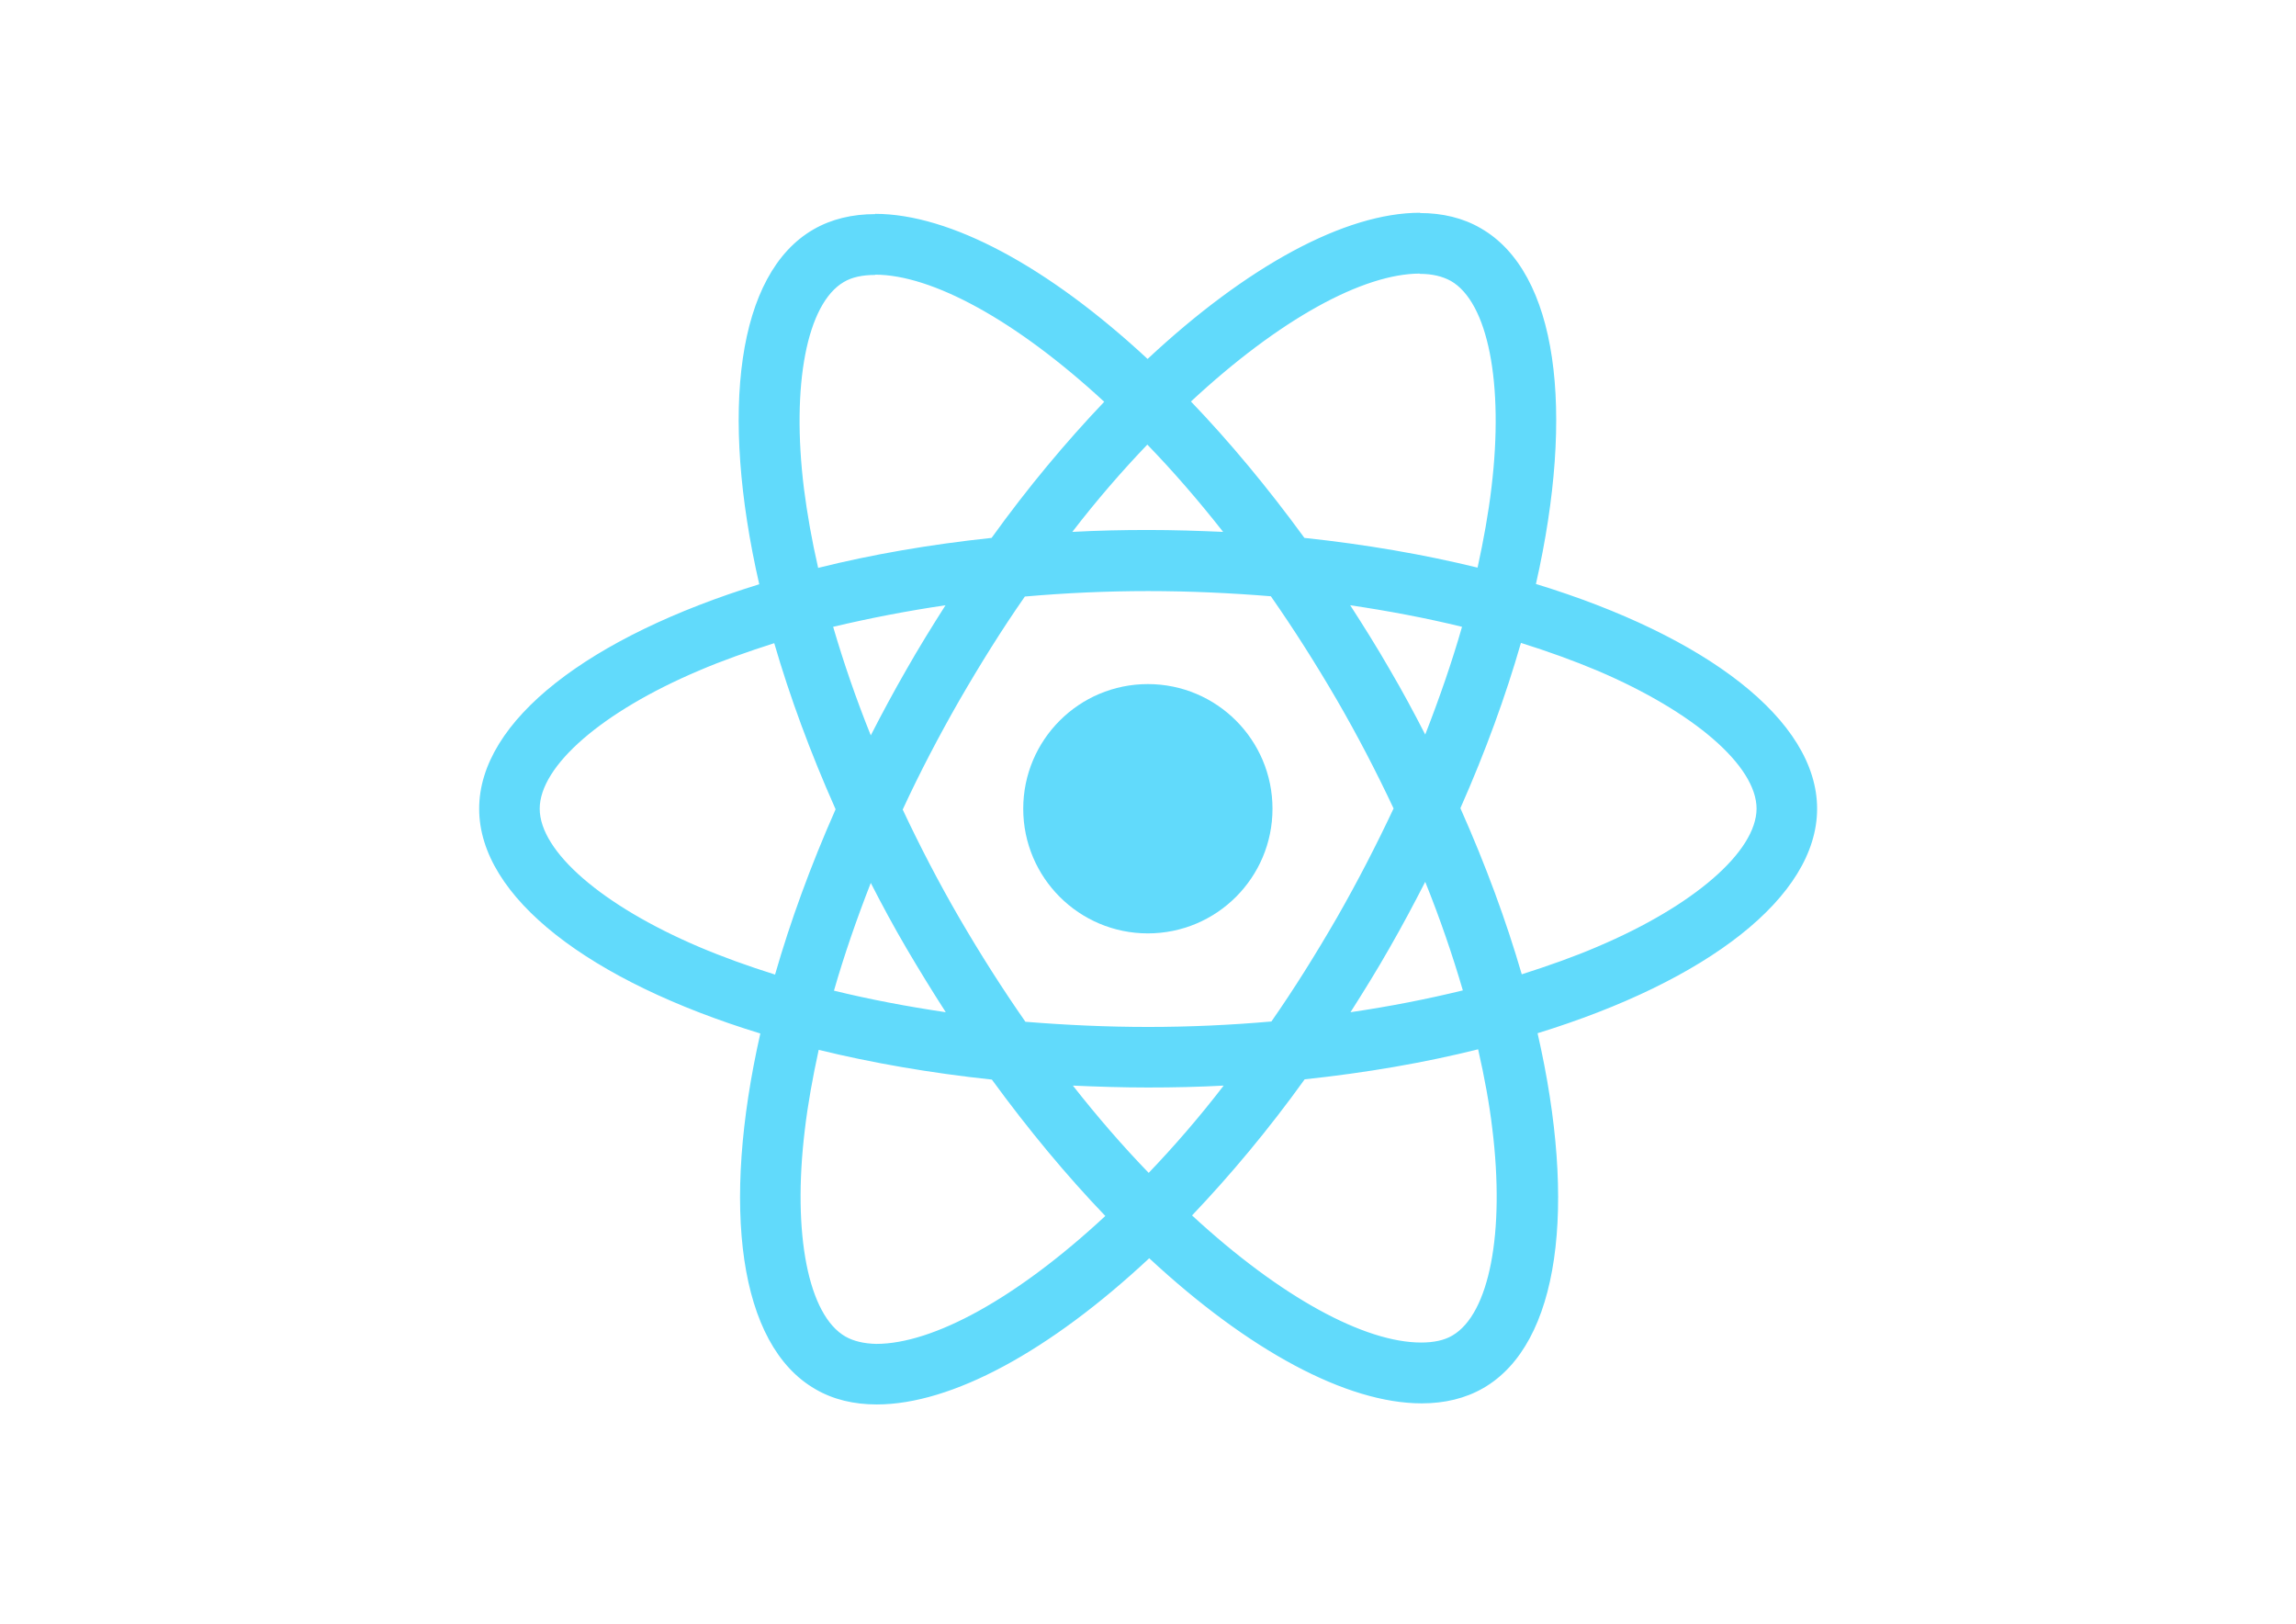
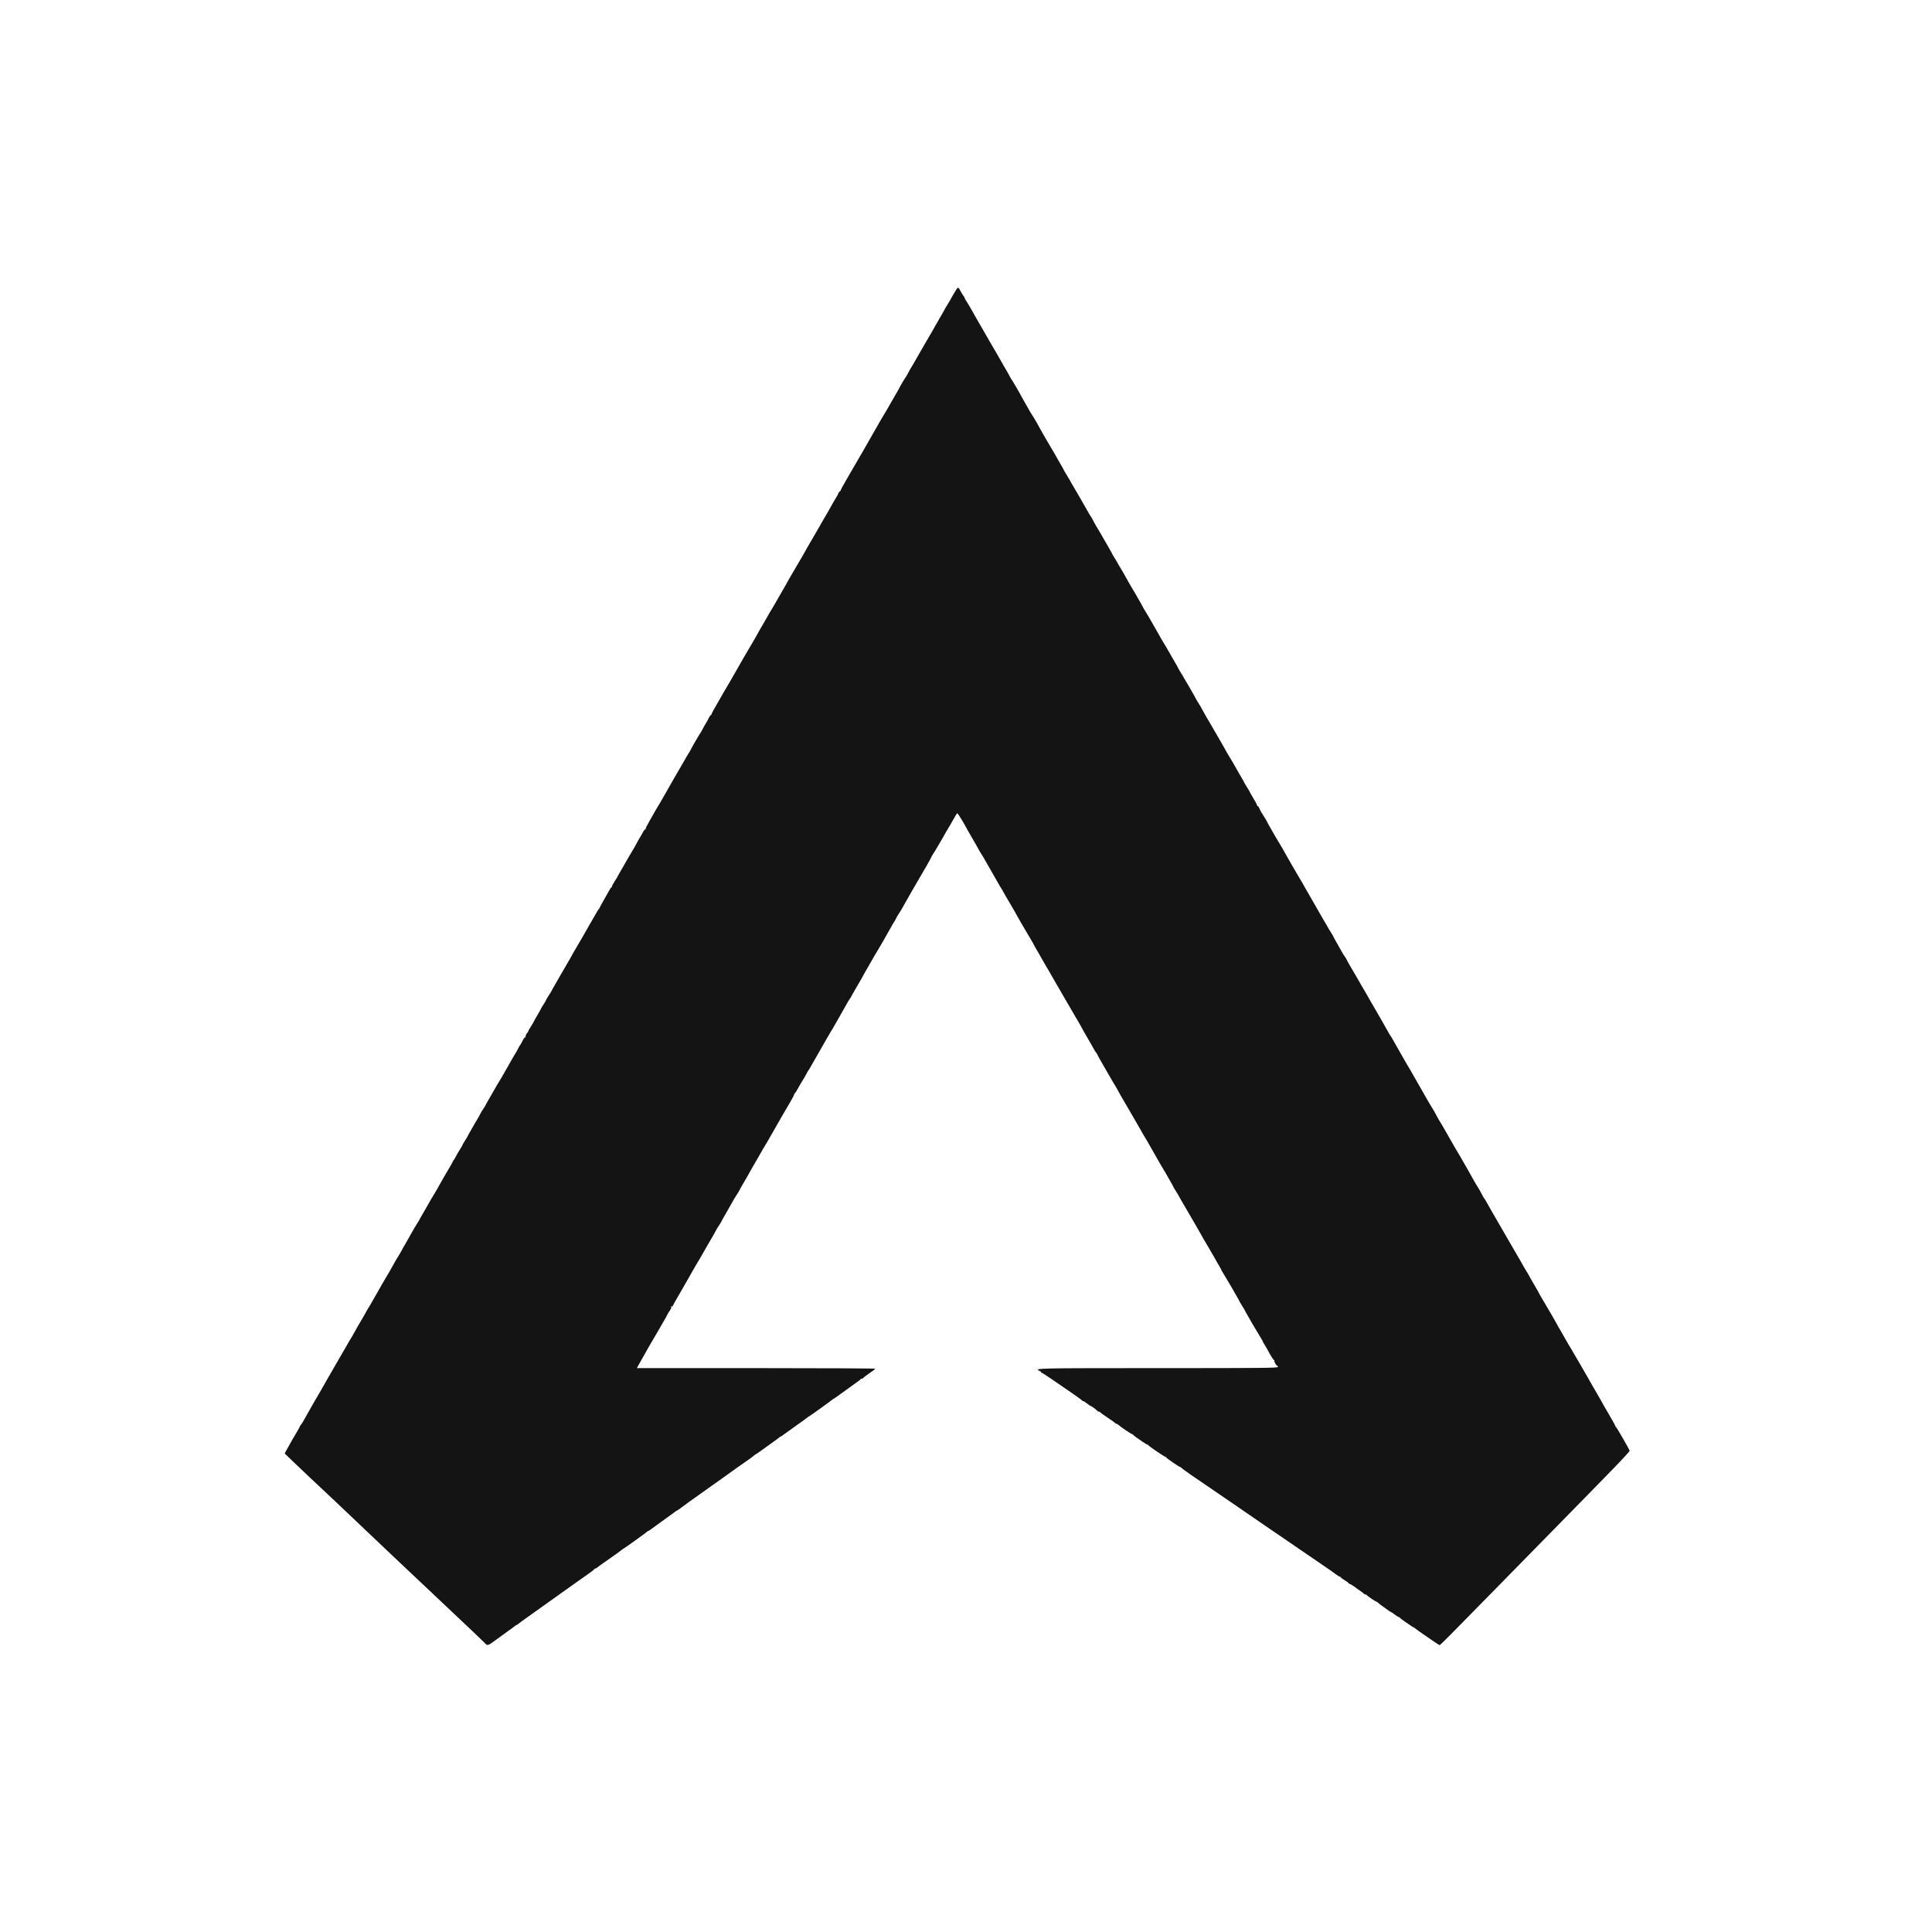
- <svg xmlns="http://www.w3.org/2000/svg" viewBox="0 0 841.9 595.3">
-   <g fill="#61DAFB">
-     <path d="M666.3 296.5c0-32.5-40.7-63.3-103.1-82.4 14.4-63.6 8-114.2-20.2-130.4-6.5-3.8-14.1-5.6-22.4-5.6v22.3c4.6 0 8.3.9 11.4 2.6 13.6 7.8 19.5 37.5 14.9 75.7-1.1 9.4-2.9 19.3-5.1 29.4-19.6-4.8-41-8.5-63.5-10.9-13.5-18.5-27.5-35.3-41.6-50 32.6-30.3 63.2-46.9 84-46.9V78c-27.5 0-63.5 19.6-99.9 53.6-36.4-33.8-72.4-53.2-99.9-53.2v22.3c20.7 0 51.4 16.5 84 46.6-14 14.7-28 31.4-41.3 49.9-22.6 2.4-44 6.1-63.6 11-2.3-10-4-19.7-5.2-29-4.7-38.2 1.1-67.9 14.6-75.8 3-1.8 6.9-2.6 11.5-2.6V78.5c-8.4 0-16 1.8-22.6 5.6-28.1 16.2-34.4 66.7-19.9 130.1-62.2 19.2-102.7 49.9-102.7 82.3 0 32.5 40.7 63.3 103.1 82.4-14.4 63.6-8 114.2 20.2 130.4 6.5 3.8 14.1 5.6 22.5 5.6 27.5 0 63.5-19.6 99.9-53.6 36.4 33.8 72.4 53.2 99.9 53.2 8.4 0 16-1.8 22.6-5.6 28.1-16.2 34.4-66.7 19.9-130.1 62-19.1 102.5-49.9 102.5-82.3zm-130.2-66.7c-3.7 12.9-8.3 26.2-13.5 39.5-4.1-8-8.4-16-13.1-24-4.6-8-9.5-15.8-14.4-23.4 14.2 2.1 27.9 4.7 41 7.9zm-45.8 106.5c-7.8 13.5-15.8 26.3-24.1 38.2-14.9 1.3-30 2-45.2 2-15.1 0-30.2-.7-45-1.9-8.3-11.9-16.4-24.6-24.2-38-7.6-13.1-14.5-26.4-20.8-39.8 6.2-13.4 13.2-26.8 20.7-39.9 7.8-13.5 15.8-26.3 24.1-38.2 14.9-1.3 30-2 45.2-2 15.1 0 30.2.7 45 1.9 8.3 11.9 16.4 24.6 24.2 38 7.6 13.1 14.5 26.4 20.8 39.8-6.3 13.4-13.2 26.8-20.7 39.9zm32.3-13c5.4 13.4 10 26.8 13.8 39.8-13.1 3.2-26.9 5.9-41.2 8 4.9-7.7 9.8-15.6 14.4-23.7 4.6-8 8.9-16.1 13-24.1zM421.2 430c-9.3-9.6-18.6-20.3-27.8-32 9 .4 18.2.7 27.5.7 9.4 0 18.7-.2 27.8-.7-9 11.7-18.3 22.4-27.5 32zm-74.4-58.9c-14.2-2.1-27.9-4.7-41-7.9 3.7-12.9 8.3-26.2 13.5-39.5 4.1 8 8.4 16 13.1 24 4.7 8 9.5 15.8 14.4 23.4zM420.7 163c9.3 9.6 18.6 20.3 27.8 32-9-.4-18.2-.7-27.5-.7-9.4 0-18.7.2-27.8.7 9-11.7 18.3-22.4 27.5-32zm-74 58.9c-4.9 7.7-9.8 15.6-14.4 23.7-4.6 8-8.9 16-13 24-5.4-13.4-10-26.8-13.8-39.8 13.1-3.1 26.9-5.8 41.2-7.9zm-90.5 125.2c-35.4-15.1-58.3-34.9-58.3-50.6 0-15.7 22.9-35.6 58.3-50.6 8.6-3.7 18-7 27.7-10.1 5.7 19.6 13.2 40 22.5 60.9-9.2 20.8-16.6 41.1-22.2 60.6-9.9-3.1-19.3-6.5-28-10.2zM310 490c-13.6-7.8-19.5-37.5-14.9-75.7 1.1-9.4 2.9-19.3 5.1-29.4 19.6 4.8 41 8.5 63.5 10.9 13.5 18.5 27.5 35.3 41.6 50-32.6 30.3-63.2 46.9-84 46.9-4.5-.1-8.3-1-11.3-2.7zm237.2-76.2c4.7 38.2-1.1 67.9-14.6 75.8-3 1.8-6.9 2.6-11.5 2.6-20.7 0-51.4-16.5-84-46.6 14-14.7 28-31.4 41.3-49.9 22.6-2.4 44-6.1 63.6-11 2.3 10.1 4.1 19.8 5.2 29.1zm38.5-66.7c-8.6 3.7-18 7-27.7 10.1-5.7-19.6-13.2-40-22.5-60.9 9.2-20.8 16.6-41.1 22.2-60.6 9.9 3.1 19.3 6.5 28.1 10.2 35.4 15.1 58.3 34.9 58.3 50.6-.1 15.7-23 35.6-58.4 50.6zM320.8 78.4z" />
-     <circle cx="420.9" cy="296.5" r="45.7" />
-     <path d="M520.5 78.1z" />
+ <svg xmlns="http://www.w3.org/2000/svg" id="svg" version="1.1" width="400" height="403.576" viewBox="0, 0, 400,403.576">
+   <g id="svgg">
+     <path id="path0" d="M199.545 60.846 C 199.286 61.284,198.983 61.795,198.871 61.981 C 198.759 62.168,198.614 62.435,198.548 62.574 C 198.483 62.712,198.177 63.225,197.869 63.712 C 197.561 64.200,197.309 64.629,197.309 64.666 C 197.309 64.703,196.870 65.477,196.333 66.387 C 195.796 67.296,195.303 68.154,195.237 68.293 C 195.096 68.589,194.736 69.213,193.196 71.825 C 192.568 72.889,191.786 74.251,191.457 74.853 C 191.129 75.454,190.667 76.249,190.432 76.619 C 190.197 76.989,189.854 77.595,189.671 77.965 C 189.488 78.335,189.293 78.675,189.239 78.722 C 189.124 78.819,187.889 80.901,187.889 80.996 C 187.889 81.032,187.298 82.070,186.575 83.304 C 185.852 84.538,185.208 85.658,185.143 85.793 C 185.079 85.928,184.879 86.266,184.701 86.543 C 184.522 86.821,184.270 87.237,184.141 87.468 C 183.514 88.592,182.892 89.677,182.259 90.749 C 181.877 91.396,181.511 92.040,181.445 92.178 C 181.380 92.317,181.168 92.696,180.976 93.019 C 180.783 93.343,180.014 94.668,179.266 95.963 C 178.519 97.258,177.390 99.203,176.758 100.286 C 176.127 101.368,175.610 102.333,175.610 102.430 C 175.610 102.528,175.541 102.607,175.458 102.607 C 175.375 102.607,175.223 102.815,175.121 103.070 C 175.019 103.324,174.786 103.759,174.602 104.037 C 174.418 104.315,174.215 104.655,174.149 104.794 C 174.008 105.096,171.976 108.638,171.737 108.999 C 171.646 109.138,171.519 109.365,171.457 109.504 C 171.394 109.643,170.637 110.950,169.776 112.410 C 168.914 113.869,168.209 115.093,168.209 115.130 C 168.209 115.167,167.376 116.606,166.358 118.327 C 165.341 120.048,164.508 121.484,164.508 121.517 C 164.508 121.551,163.917 122.589,163.194 123.825 C 162.472 125.061,161.827 126.186,161.763 126.325 C 161.698 126.463,161.495 126.804,161.312 127.082 C 161.129 127.359,160.926 127.697,160.862 127.832 C 160.797 127.967,160.153 129.087,159.430 130.321 C 158.707 131.555,158.116 132.594,158.116 132.629 C 158.116 132.664,157.449 133.815,156.634 135.186 C 155.819 136.557,154.878 138.178,154.543 138.789 C 153.905 139.949,151.334 144.391,151.047 144.828 C 150.956 144.966,150.828 145.193,150.764 145.332 C 150.700 145.471,150.198 146.341,149.649 147.267 C 149.099 148.192,148.648 149.043,148.645 149.159 C 148.642 149.275,148.573 149.369,148.492 149.369 C 148.410 149.369,148.231 149.615,148.094 149.916 C 147.957 150.217,147.700 150.690,147.523 150.967 C 147.346 151.245,147.026 151.812,146.813 152.229 C 146.600 152.645,146.384 153.024,146.334 153.070 C 146.210 153.182,144.323 156.431,144.323 156.531 C 144.323 156.574,144.118 156.929,143.868 157.320 C 143.618 157.712,143.221 158.388,142.985 158.824 C 142.750 159.259,142.122 160.342,141.590 161.230 C 141.058 162.118,140.622 162.869,140.622 162.900 C 140.622 162.930,140.030 163.971,139.307 165.213 C 138.584 166.455,137.939 167.581,137.875 167.714 C 137.811 167.847,137.609 168.183,137.426 168.461 C 137.243 168.738,137.042 169.072,136.979 169.203 C 136.917 169.333,136.392 170.254,135.814 171.249 C 135.235 172.244,134.807 173.102,134.861 173.156 C 134.915 173.211,134.880 173.255,134.782 173.255 C 134.685 173.255,134.480 173.501,134.326 173.802 C 134.173 174.102,133.902 174.575,133.724 174.853 C 133.547 175.130,133.205 175.736,132.965 176.198 C 132.725 176.661,132.401 177.241,132.244 177.487 C 131.907 178.018,130.983 179.597,130.396 180.647 C 130.166 181.059,129.761 181.762,129.497 182.211 C 129.232 182.659,129.016 183.054,129.016 183.088 C 129.016 183.122,128.751 183.552,128.427 184.044 C 128.103 184.535,127.839 185.034,127.839 185.152 C 127.839 185.270,127.782 185.366,127.712 185.366 C 127.643 185.366,127.398 185.725,127.168 186.165 C 126.938 186.604,126.427 187.515,126.033 188.188 C 125.638 188.862,125.315 189.461,125.315 189.521 C 125.315 189.580,125.210 189.748,125.082 189.894 C 124.953 190.040,124.645 190.538,124.397 191.001 C 124.149 191.463,123.801 192.069,123.623 192.347 C 123.446 192.624,123.248 192.960,123.184 193.094 C 123.032 193.411,120.488 197.823,120.269 198.150 C 120.176 198.288,120.021 198.553,119.925 198.738 C 119.647 199.272,118.739 200.862,117.892 202.297 C 117.464 203.023,116.904 203.991,116.649 204.449 C 116.393 204.906,115.968 205.648,115.704 206.096 C 115.439 206.545,115.223 206.939,115.223 206.973 C 115.223 207.007,114.958 207.438,114.634 207.929 C 114.310 208.421,114.045 208.878,114.045 208.945 C 114.045 209.012,113.818 209.403,113.541 209.814 C 113.263 210.225,113.036 210.601,113.036 210.650 C 113.036 210.698,112.696 211.314,112.279 212.018 C 111.863 212.722,111.522 213.332,111.522 213.374 C 111.522 213.416,111.257 213.864,110.934 214.370 C 110.610 214.877,110.345 215.345,110.345 215.412 C 110.345 215.478,110.227 215.663,110.083 215.822 C 109.940 215.980,109.810 216.265,109.796 216.454 C 109.782 216.643,109.716 216.764,109.650 216.723 C 109.584 216.682,109.353 217.009,109.138 217.450 C 108.923 217.890,108.695 218.290,108.631 218.338 C 108.568 218.386,108.434 218.613,108.334 218.843 C 108.234 219.072,107.917 219.638,107.630 220.101 C 107.344 220.563,106.840 221.434,106.512 222.035 C 106.183 222.637,105.751 223.394,105.552 223.717 C 105.353 224.041,105.138 224.420,105.074 224.558 C 105.011 224.697,104.827 225.012,104.666 225.259 C 104.343 225.753,103.457 227.260,102.810 228.418 C 102.579 228.830,102.175 229.533,101.910 229.982 C 101.646 230.430,101.430 230.828,101.430 230.865 C 101.430 230.903,101.205 231.266,100.931 231.673 C 100.657 232.079,100.353 232.594,100.256 232.816 C 100.159 233.039,99.930 233.448,99.747 233.726 C 99.564 234.003,99.361 234.344,99.295 234.483 C 99.230 234.622,98.850 235.286,98.452 235.959 C 98.055 236.633,97.729 237.218,97.729 237.260 C 97.729 237.302,97.464 237.750,97.140 238.256 C 96.817 238.762,96.552 239.226,96.552 239.286 C 96.552 239.347,96.344 239.710,96.089 240.093 C 95.835 240.477,95.475 241.093,95.290 241.463 C 95.105 241.833,94.902 242.176,94.838 242.224 C 94.775 242.272,94.641 242.499,94.541 242.728 C 94.441 242.958,94.137 243.503,93.865 243.940 C 93.593 244.377,93.133 245.162,92.842 245.685 C 92.551 246.208,92.108 246.986,91.857 247.414 C 91.606 247.842,91.348 248.305,91.283 248.444 C 91.218 248.583,91.034 248.898,90.873 249.144 C 90.485 249.738,89.555 251.332,88.927 252.481 C 88.649 252.990,88.245 253.689,88.029 254.034 C 87.813 254.379,87.637 254.697,87.637 254.740 C 87.637 254.784,87.421 255.145,87.157 255.542 C 86.893 255.940,86.399 256.777,86.060 257.403 C 85.720 258.028,85.103 259.113,84.689 259.814 C 84.275 260.514,83.936 261.118,83.936 261.154 C 83.936 261.212,83.389 262.129,82.635 263.335 C 82.521 263.517,82.313 263.894,82.174 264.172 C 82.035 264.449,81.712 265.027,81.456 265.456 C 80.239 267.501,79.292 269.131,78.833 269.974 C 78.556 270.483,78.166 271.165,77.966 271.489 C 77.767 271.812,77.552 272.191,77.488 272.330 C 77.424 272.468,77.222 272.809,77.037 273.087 C 76.853 273.364,76.588 273.818,76.448 274.096 C 76.308 274.373,76.119 274.714,76.029 274.853 C 75.704 275.352,73.844 278.582,73.844 278.648 C 73.844 278.685,73.591 279.114,73.283 279.601 C 72.975 280.089,72.670 280.601,72.604 280.740 C 72.538 280.879,72.393 281.144,72.281 281.329 C 72.169 281.514,71.662 282.384,71.154 283.263 C 70.646 284.142,70.098 285.088,69.936 285.366 C 69.774 285.643,69.450 286.211,69.216 286.627 C 68.982 287.044,68.564 287.763,68.288 288.225 C 68.011 288.688,67.670 289.294,67.529 289.571 C 67.388 289.849,67.143 290.278,66.984 290.525 C 66.642 291.057,64.023 295.632,63.438 296.720 C 63.214 297.136,62.970 297.516,62.897 297.564 C 62.823 297.613,62.683 297.840,62.585 298.069 C 62.486 298.298,62.331 298.600,62.239 298.738 C 61.984 299.123,60.177 302.272,59.802 302.985 L 59.470 303.614 60.993 305.087 C 62.622 306.662,66.619 310.439,68.532 312.210 C 69.172 312.803,70.090 313.667,70.572 314.130 C 72.195 315.687,74.261 317.649,76.709 319.955 C 79.761 322.831,80.836 323.850,82.422 325.374 C 83.116 326.040,84.733 327.567,86.016 328.768 C 87.298 329.968,88.863 331.442,89.493 332.044 C 90.124 332.645,91.044 333.516,91.538 333.978 C 95.281 337.482,101.117 343.024,101.411 343.356 C 101.809 343.803,102.000 343.735,103.532 342.599 C 104.312 342.021,105.487 341.169,106.143 340.706 C 106.800 340.244,107.440 339.771,107.567 339.655 C 107.694 339.540,107.846 339.445,107.906 339.445 C 107.965 339.445,108.119 339.350,108.248 339.235 C 108.485 339.022,109.095 338.580,111.690 336.739 C 112.477 336.181,113.272 335.614,113.457 335.479 C 113.642 335.343,114.399 334.803,115.139 334.279 C 115.879 333.754,116.912 333.018,117.436 332.642 C 117.959 332.267,118.551 331.846,118.753 331.707 C 118.954 331.569,119.750 331.001,120.520 330.446 C 121.290 329.891,122.416 329.096,123.022 328.680 C 123.628 328.263,124.127 327.866,124.131 327.796 C 124.135 327.727,124.219 327.670,124.318 327.670 C 124.417 327.670,124.600 327.576,124.724 327.460 C 124.848 327.344,125.496 326.871,126.163 326.409 C 128.193 325.003,129.591 324.003,129.870 323.757 C 130.016 323.629,130.243 323.474,130.374 323.413 C 130.610 323.304,134.793 320.290,135.191 319.942 C 135.302 319.844,135.438 319.765,135.492 319.765 C 135.546 319.765,135.682 319.684,135.793 319.586 C 135.905 319.487,137.056 318.653,138.352 317.731 C 139.647 316.809,140.840 315.943,141.003 315.807 C 141.166 315.671,141.342 315.559,141.395 315.559 C 141.448 315.559,141.921 315.232,142.445 314.832 C 143.248 314.218,144.804 313.099,146.343 312.027 C 146.542 311.888,147.336 311.320,148.107 310.765 C 148.877 310.210,150.101 309.341,150.826 308.833 C 151.551 308.325,152.220 307.848,152.313 307.773 C 152.573 307.563,154.572 306.148,155.929 305.214 C 156.601 304.752,157.292 304.241,157.465 304.079 C 157.638 303.917,157.821 303.785,157.871 303.785 C 157.922 303.785,158.449 303.425,159.044 302.986 C 159.639 302.546,160.664 301.808,161.323 301.346 C 161.981 300.883,162.621 300.410,162.745 300.294 C 162.869 300.179,163.017 300.084,163.073 300.084 C 163.130 300.084,163.268 300.004,163.380 299.905 C 163.491 299.807,164.643 298.980,165.938 298.067 C 167.233 297.155,168.412 296.302,168.558 296.173 C 168.704 296.043,168.931 295.888,169.062 295.827 C 169.298 295.718,173.481 292.703,173.879 292.356 C 173.990 292.258,174.120 292.178,174.166 292.178 C 174.213 292.178,174.889 291.705,175.670 291.127 C 176.451 290.549,177.684 289.660,178.411 289.152 C 179.137 288.644,179.756 288.171,179.787 288.101 C 179.818 288.031,179.950 287.973,180.081 287.973 C 180.212 287.973,180.321 287.916,180.323 287.847 C 180.325 287.778,180.890 287.342,181.579 286.880 C 182.268 286.417,182.834 285.982,182.837 285.913 C 182.840 285.843,171.636 285.786,157.939 285.786 L 133.035 285.786 133.616 284.729 C 133.936 284.147,134.417 283.295,134.687 282.836 C 134.956 282.377,135.229 281.888,135.294 281.749 C 135.359 281.611,135.543 281.295,135.704 281.048 C 135.865 280.800,136.639 279.476,137.423 278.104 C 138.208 276.732,138.943 275.458,139.056 275.273 C 139.170 275.088,139.340 274.766,139.434 274.556 C 139.529 274.347,139.768 273.956,139.966 273.689 C 140.176 273.405,140.272 273.115,140.196 272.993 C 140.111 272.856,140.134 272.825,140.261 272.903 C 140.374 272.973,140.506 272.895,140.573 272.719 C 140.637 272.551,141.002 271.884,141.385 271.236 C 141.767 270.589,142.272 269.718,142.507 269.302 C 142.742 268.886,143.411 267.712,143.994 266.695 C 144.577 265.677,145.159 264.655,145.287 264.424 C 145.415 264.193,145.662 263.776,145.837 263.499 C 146.011 263.221,146.260 262.805,146.389 262.574 C 146.897 261.662,148.699 258.536,149.152 257.782 C 149.263 257.595,149.426 257.288,149.513 257.098 C 149.601 256.908,149.907 256.405,150.193 255.980 C 150.480 255.555,150.715 255.168,150.715 255.120 C 150.715 255.072,151.054 254.459,151.468 253.758 C 151.882 253.058,152.500 251.973,152.841 251.347 C 153.181 250.722,153.675 249.894,153.938 249.507 C 154.200 249.120,154.415 248.767,154.415 248.722 C 154.415 248.677,154.743 248.085,155.144 247.407 C 155.545 246.728,156.075 245.814,156.322 245.374 C 156.568 244.935,156.972 244.216,157.219 243.776 C 157.466 243.337,157.981 242.447,158.363 241.800 C 158.745 241.152,159.112 240.509,159.178 240.370 C 159.243 240.231,159.444 239.891,159.622 239.613 C 159.801 239.336,160.053 238.919,160.182 238.688 C 160.809 237.565,161.431 236.479,162.064 235.408 C 162.446 234.760,162.812 234.117,162.878 233.978 C 162.943 233.839,163.137 233.499,163.308 233.221 C 163.479 232.944,163.790 232.414,163.999 232.044 C 164.208 231.674,164.747 230.746,165.197 229.983 C 165.647 229.220,165.960 228.594,165.893 228.593 C 165.825 228.591,165.857 228.535,165.963 228.467 C 166.069 228.399,166.402 227.889,166.702 227.334 C 167.003 226.779,167.446 226.022,167.686 225.652 C 167.927 225.282,168.276 224.676,168.461 224.306 C 168.646 223.936,168.844 223.595,168.902 223.549 C 168.959 223.503,169.210 223.087,169.460 222.624 C 169.709 222.161,170.099 221.480,170.326 221.110 C 170.553 220.740,170.790 220.324,170.853 220.185 C 170.916 220.046,171.391 219.214,171.909 218.335 C 172.427 217.456,172.905 216.623,172.971 216.484 C 173.037 216.346,173.237 216.005,173.415 215.728 C 173.594 215.450,173.846 215.034,173.975 214.802 C 174.518 213.829,175.185 212.663,175.650 211.874 C 175.924 211.410,176.416 210.536,176.744 209.931 C 177.071 209.326,177.442 208.711,177.568 208.565 C 177.694 208.419,177.796 208.257,177.796 208.204 C 177.796 208.151,178.364 207.149,179.058 205.977 C 179.752 204.805,180.320 203.814,180.320 203.775 C 180.320 203.736,180.799 202.890,181.386 201.894 C 181.972 200.899,182.503 199.971,182.565 199.832 C 182.627 199.693,182.828 199.352,183.010 199.075 C 183.193 198.797,183.420 198.419,183.515 198.234 C 183.610 198.049,183.877 197.595,184.110 197.225 C 184.342 196.854,184.583 196.438,184.646 196.299 C 184.709 196.161,185.072 195.517,185.452 194.870 C 185.833 194.222,186.197 193.579,186.262 193.440 C 186.326 193.301,186.528 192.960,186.711 192.683 C 186.894 192.405,187.122 191.998,187.218 191.778 C 187.314 191.558,187.533 191.179,187.705 190.937 C 187.877 190.694,188.167 190.231,188.348 189.907 C 189.976 187.008,191.123 185.008,192.011 183.516 C 193.265 181.407,194.187 179.779,194.581 178.974 C 194.740 178.650,194.914 178.347,194.969 178.301 C 195.023 178.255,195.460 177.536,195.940 176.703 C 196.419 175.870,196.886 175.076,196.977 174.937 C 197.068 174.798,197.193 174.571,197.255 174.432 C 197.317 174.294,197.548 173.891,197.768 173.538 C 197.988 173.185,198.303 172.655,198.469 172.361 C 199.662 170.242,199.877 169.891,199.981 169.891 C 200.111 169.891,201.524 172.216,202.128 173.423 C 202.197 173.562,202.693 174.420,203.230 175.329 C 203.766 176.239,204.205 177.013,204.205 177.050 C 204.205 177.109,204.910 178.287,205.510 179.230 C 205.626 179.413,205.773 179.673,205.836 179.808 C 205.899 179.944,206.527 181.041,207.233 182.247 C 207.938 183.454,208.568 184.554,208.633 184.693 C 208.697 184.832,208.900 185.172,209.083 185.450 C 209.266 185.728,209.467 186.068,209.529 186.207 C 209.591 186.346,210.235 187.462,210.961 188.688 C 211.686 189.913,212.279 190.946,212.279 190.982 C 212.279 191.040,213.900 193.827,215.450 196.433 C 215.742 196.923,215.980 197.352,215.980 197.386 C 215.980 197.421,216.419 198.194,216.955 199.103 C 217.492 200.013,217.983 200.870,218.045 201.009 C 218.108 201.148,218.350 201.564,218.582 201.934 C 218.815 202.304,219.058 202.718,219.122 202.853 C 219.186 202.988,219.822 204.094,220.535 205.311 C 221.247 206.527,222.017 207.858,222.246 208.268 C 222.475 208.678,223.430 210.318,224.367 211.912 C 225.305 213.507,226.072 214.841,226.072 214.877 C 226.072 214.913,226.400 215.498,226.801 216.176 C 227.202 216.855,227.723 217.756,227.959 218.180 C 228.773 219.639,228.848 219.765,228.963 219.852 C 229.027 219.900,229.160 220.127,229.260 220.357 C 229.359 220.586,229.580 221.001,229.749 221.278 C 230.025 221.729,231.804 224.816,232.415 225.904 C 232.545 226.135,232.796 226.552,232.973 226.829 C 233.150 227.107,233.407 227.561,233.545 227.839 C 233.682 228.116,234.006 228.696,234.265 229.128 C 234.865 230.129,235.785 231.707,236.211 232.464 C 236.595 233.148,238.005 235.584,238.303 236.079 C 238.415 236.265,238.560 236.531,238.625 236.669 C 238.690 236.808,238.871 237.111,239.028 237.342 C 239.184 237.574,239.501 238.103,239.732 238.520 C 239.962 238.936,240.628 240.109,241.211 241.127 C 241.794 242.145,242.378 243.167,242.508 243.398 C 242.638 243.629,242.890 244.045,243.069 244.323 C 243.248 244.601,243.448 244.941,243.514 245.080 C 243.579 245.219,243.959 245.883,244.357 246.557 C 244.754 247.230,245.080 247.820,245.080 247.868 C 245.080 247.916,245.345 248.370,245.669 248.876 C 245.992 249.382,246.257 249.826,246.257 249.862 C 246.257 249.898,247.090 251.341,248.108 253.070 C 249.125 254.798,249.958 256.231,249.958 256.253 C 249.958 256.307,252.770 261.176,253.171 261.817 C 253.345 262.094,253.541 262.435,253.607 262.574 C 253.672 262.712,254.051 263.377,254.449 264.050 C 254.847 264.724,255.172 265.314,255.172 265.362 C 255.172 265.410,255.423 265.843,255.729 266.324 C 256.036 266.806,256.339 267.313,256.404 267.452 C 256.469 267.590,256.672 267.931,256.854 268.209 C 257.037 268.486,257.240 268.827,257.304 268.966 C 257.369 269.104,257.748 269.773,258.147 270.451 C 258.546 271.130,258.873 271.720,258.873 271.763 C 258.873 271.806,259.138 272.255,259.462 272.762 C 259.786 273.268,260.050 273.716,260.050 273.758 C 260.050 273.800,260.376 274.385,260.774 275.058 C 261.172 275.732,261.551 276.396,261.617 276.535 C 261.682 276.674,261.886 277.014,262.069 277.292 C 262.252 277.569,262.455 277.910,262.519 278.049 C 262.584 278.188,262.888 278.695,263.194 279.176 C 263.500 279.657,263.751 280.094,263.751 280.147 C 263.751 280.199,263.927 280.525,264.143 280.870 C 264.359 281.215,264.821 282.027,265.169 282.675 C 265.518 283.322,265.924 283.947,266.071 284.062 C 266.218 284.178,266.284 284.272,266.218 284.272 C 266.152 284.272,266.215 284.500,266.358 284.777 C 266.502 285.055,266.693 285.282,266.783 285.282 C 266.873 285.282,266.947 285.395,266.947 285.534 C 266.947 285.757,264.041 285.786,241.800 285.786 C 216.850 285.786,215.942 285.806,217.073 286.322 C 217.304 286.427,217.494 286.577,217.494 286.654 C 217.494 286.732,217.567 286.796,217.656 286.796 C 217.746 286.796,218.497 287.269,219.325 287.847 C 220.154 288.425,221.565 289.390,222.460 289.992 C 223.355 290.593,224.175 291.161,224.281 291.253 C 224.387 291.346,224.815 291.648,225.231 291.926 C 225.648 292.204,226.013 292.487,226.044 292.557 C 226.075 292.626,226.178 292.683,226.272 292.683 C 226.367 292.683,226.731 292.910,227.082 293.188 C 227.432 293.465,227.770 293.692,227.832 293.692 C 227.979 293.692,229.167 294.579,229.240 294.743 C 229.271 294.813,229.397 294.870,229.521 294.870 C 229.644 294.870,229.770 294.928,229.801 295.000 C 229.832 295.071,230.538 295.582,231.371 296.135 C 232.204 296.688,232.910 297.197,232.941 297.267 C 232.972 297.336,233.080 297.393,233.182 297.393 C 233.284 297.393,233.524 297.535,233.715 297.709 C 234.202 298.153,236.324 299.579,236.498 299.579 C 236.577 299.579,236.667 299.636,236.698 299.706 C 236.728 299.775,236.981 299.989,237.258 300.182 C 237.536 300.374,238.159 300.810,238.644 301.149 C 239.129 301.488,239.596 301.766,239.681 301.766 C 239.767 301.766,239.863 301.829,239.893 301.905 C 239.966 302.083,243.205 304.289,243.395 304.289 C 243.474 304.289,243.563 304.353,243.594 304.432 C 243.668 304.619,246.378 306.476,246.579 306.476 C 246.664 306.476,246.759 306.537,246.790 306.611 C 246.854 306.766,249.477 308.597,254.752 312.167 C 255.677 312.794,257.153 313.802,258.032 314.408 C 258.911 315.014,260.446 316.070,261.442 316.754 C 262.439 317.438,264.180 318.634,265.311 319.410 C 266.442 320.187,268.407 321.529,269.678 322.393 C 270.949 323.257,272.349 324.216,272.790 324.524 C 273.231 324.832,274.689 325.830,276.030 326.741 C 277.372 327.652,278.745 328.613,279.082 328.875 C 279.419 329.138,279.779 329.352,279.881 329.352 C 279.984 329.352,280.069 329.409,280.070 329.479 C 280.072 329.548,280.449 329.832,280.908 330.109 C 281.367 330.387,281.744 330.671,281.746 330.740 C 281.748 330.810,281.828 330.866,281.924 330.866 C 282.075 330.866,283.013 331.456,283.263 331.708 C 283.310 331.754,283.688 332.019,284.104 332.297 C 284.521 332.574,284.886 332.857,284.917 332.927 C 284.948 332.996,285.074 333.053,285.198 333.053 C 285.321 333.053,285.447 333.110,285.478 333.179 C 285.550 333.341,287.347 334.567,287.512 334.567 C 287.581 334.567,287.776 334.699,287.945 334.861 C 288.115 335.023,288.427 335.269,288.637 335.408 C 288.848 335.547,289.348 335.906,289.748 336.207 C 290.149 336.508,290.526 336.754,290.588 336.754 C 290.650 336.754,290.987 336.981,291.337 337.258 C 291.688 337.536,292.052 337.763,292.146 337.763 C 292.241 337.763,292.344 337.826,292.375 337.903 C 292.433 338.049,295.161 339.950,295.312 339.950 C 295.360 339.950,295.501 340.044,295.627 340.160 C 295.753 340.275,296.220 340.622,296.666 340.929 C 297.112 341.237,298.181 341.975,299.041 342.569 C 299.901 343.164,300.662 343.650,300.732 343.650 C 300.854 343.650,303.209 341.285,310.429 333.911 C 312.279 332.021,314.815 329.436,316.064 328.165 C 322.832 321.282,331.084 312.867,331.642 312.279 C 331.993 311.909,334.124 309.725,336.376 307.426 C 338.629 305.126,340.449 303.158,340.421 303.052 C 340.330 302.707,337.704 298.151,337.563 298.094 C 337.488 298.063,337.426 297.964,337.426 297.874 C 337.426 297.784,336.821 296.688,336.081 295.438 C 335.341 294.188,334.735 293.135,334.735 293.099 C 334.735 293.062,334.144 292.027,333.421 290.797 C 332.698 289.568,332.052 288.448,331.985 288.310 C 331.917 288.171,331.771 287.905,331.659 287.719 C 331.373 287.244,329.973 284.827,329.517 284.020 C 329.308 283.650,328.997 283.120,328.826 282.843 C 328.655 282.565,328.438 282.187,328.343 282.002 C 328.248 281.817,328.021 281.438,327.838 281.161 C 327.655 280.883,327.455 280.542,327.393 280.404 C 327.331 280.265,326.800 279.337,326.213 278.341 C 325.627 277.345,325.147 276.502,325.147 276.467 C 325.147 276.411,323.505 273.589,321.976 271.019 C 321.685 270.529,321.447 270.100,321.447 270.065 C 321.447 270.031,320.992 269.233,320.437 268.293 C 319.882 267.352,319.428 266.553,319.428 266.516 C 319.428 266.479,319.176 266.050,318.868 265.563 C 318.560 265.075,318.254 264.563,318.188 264.424 C 318.123 264.285,317.978 264.019,317.866 263.833 C 317.580 263.358,316.180 260.942,315.724 260.135 C 315.515 259.765,315.203 259.235,315.032 258.957 C 314.861 258.680,314.668 258.341,314.603 258.204 C 314.538 258.068,313.946 257.046,313.288 255.933 C 312.629 254.821,311.842 253.459,311.539 252.906 C 310.727 251.426,310.121 250.390,310.013 250.294 C 309.960 250.248,309.826 250.021,309.714 249.790 C 309.420 249.181,308.734 247.978,308.541 247.731 C 308.450 247.614,308.107 247.024,307.779 246.419 C 307.451 245.814,306.958 244.940,306.685 244.476 C 306.220 243.687,305.553 242.521,305.010 241.548 C 304.881 241.316,304.632 240.900,304.458 240.622 C 304.283 240.345,304.035 239.929,303.908 239.697 C 303.780 239.466,303.196 238.444,302.611 237.426 C 302.026 236.409,301.441 235.387,301.311 235.156 C 301.181 234.924,300.930 234.508,300.753 234.230 C 300.576 233.953,300.318 233.499,300.179 233.221 C 299.860 232.582,299.271 231.564,298.719 230.698 C 298.484 230.328,298.002 229.496,297.649 228.850 C 297.296 228.203,296.582 226.954,296.063 226.074 C 295.544 225.194,295.024 224.285,294.908 224.054 C 294.793 223.823,294.552 223.406,294.373 223.129 C 294.194 222.851,293.943 222.435,293.815 222.204 C 293.687 221.972,293.105 220.950,292.522 219.933 C 291.939 218.915,291.272 217.742,291.041 217.325 C 290.809 216.909,290.547 216.477,290.459 216.366 C 290.372 216.255,290.166 215.914,290.003 215.609 C 289.840 215.304,289.269 214.298,288.735 213.373 C 288.200 212.447,287.570 211.350,287.335 210.934 C 287.100 210.517,286.594 209.647,286.212 208.999 C 285.830 208.352,285.464 207.708,285.398 207.569 C 285.333 207.431,285.089 207.014,284.857 206.644 C 284.625 206.274,284.357 205.820,284.262 205.635 C 284.167 205.450,283.998 205.147,283.887 204.962 C 283.775 204.777,283.267 203.907,282.759 203.028 C 282.250 202.149,281.742 201.278,281.630 201.093 C 281.519 200.908,281.344 200.569,281.241 200.340 C 281.139 200.110,280.997 199.883,280.926 199.835 C 280.854 199.787,280.526 199.253,280.196 198.648 C 279.866 198.043,279.361 197.150,279.075 196.664 C 278.788 196.178,278.553 195.742,278.553 195.695 C 278.553 195.649,278.303 195.217,277.997 194.735 C 277.690 194.254,277.387 193.747,277.322 193.608 C 277.257 193.469,277.059 193.129,276.882 192.851 C 276.704 192.574,276.415 192.082,276.238 191.758 C 276.061 191.434,275.478 190.412,274.943 189.487 C 274.407 188.562,273.779 187.468,273.546 187.057 C 273.313 186.645,272.921 185.964,272.674 185.543 C 272.427 185.122,272.172 184.664,272.107 184.525 C 272.043 184.386,271.840 184.045,271.657 183.768 C 271.475 183.490,271.250 183.112,271.158 182.927 C 271.065 182.742,270.800 182.288,270.568 181.918 C 270.335 181.548,270.092 181.131,270.026 180.992 C 269.961 180.854,269.596 180.210,269.215 179.563 C 268.835 178.915,268.468 178.272,268.401 178.133 C 268.334 177.994,268.185 177.729,268.070 177.544 C 267.955 177.359,267.691 176.905,267.483 176.535 C 267.276 176.165,266.957 175.635,266.776 175.357 C 266.595 175.080,266.392 174.739,266.326 174.601 C 266.261 174.462,265.881 173.797,265.484 173.124 C 265.086 172.450,264.760 171.860,264.760 171.812 C 264.760 171.734,264.025 170.505,263.454 169.629 C 263.337 169.449,263.160 169.094,263.059 168.839 C 262.959 168.585,262.809 168.377,262.725 168.377 C 262.642 168.377,262.574 168.292,262.574 168.188 C 262.574 168.084,262.233 167.438,261.817 166.752 C 261.400 166.066,261.060 165.467,261.060 165.419 C 261.060 165.372,260.795 164.919,260.471 164.413 C 260.147 163.906,259.882 163.454,259.882 163.408 C 259.882 163.362,259.706 163.041,259.490 162.696 C 259.274 162.351,258.870 161.653,258.592 161.144 C 257.964 159.995,257.034 158.400,256.646 157.807 C 256.485 157.561,256.301 157.246,256.236 157.107 C 256.171 156.968,255.916 156.510,255.669 156.089 C 255.422 155.668,255.032 154.986,254.802 154.575 C 254.352 153.771,253.406 152.136,253.151 151.724 C 252.636 150.889,250.967 147.980,250.967 147.916 C 250.967 147.874,250.702 147.425,250.378 146.919 C 250.055 146.413,249.790 145.964,249.790 145.923 C 249.790 145.881,249.464 145.296,249.066 144.622 C 248.669 143.949,248.289 143.284,248.224 143.146 C 248.158 143.007,247.954 142.666,247.771 142.389 C 247.588 142.111,247.387 141.770,247.324 141.632 C 247.261 141.493,246.957 140.980,246.649 140.493 C 246.341 140.005,246.089 139.574,246.089 139.533 C 246.089 139.493,245.873 139.093,245.608 138.644 C 245.344 138.196,244.939 137.493,244.709 137.081 C 244.061 135.923,243.176 134.416,242.853 133.921 C 242.692 133.675,242.507 133.360,242.443 133.221 C 242.378 133.082,242.123 132.624,241.876 132.203 C 241.629 131.782,241.239 131.101,241.009 130.689 C 240.387 129.577,239.484 128.037,239.156 127.529 C 238.997 127.283,238.754 126.854,238.617 126.577 C 238.479 126.299,238.137 125.694,237.857 125.231 C 237.576 124.769,237.295 124.277,237.232 124.138 C 237.169 123.999,236.879 123.507,236.589 123.045 C 236.298 122.582,236.008 122.090,235.944 121.951 C 235.880 121.812,235.562 121.245,235.237 120.690 C 234.912 120.135,234.571 119.529,234.478 119.344 C 234.385 119.159,234.160 118.780,233.977 118.503 C 233.795 118.225,233.594 117.885,233.531 117.746 C 233.468 117.607,233.164 117.095,232.856 116.607 C 232.548 116.120,232.296 115.688,232.296 115.648 C 232.296 115.607,232.080 115.207,231.815 114.759 C 231.551 114.310,231.146 113.607,230.916 113.196 C 230.324 112.137,229.403 110.563,229.067 110.036 C 228.910 109.789,228.611 109.247,228.401 108.831 C 228.192 108.415,227.933 107.960,227.825 107.822 C 227.718 107.683,227.422 107.191,227.169 106.728 C 226.751 105.967,224.262 101.661,223.766 100.841 C 223.654 100.656,223.509 100.391,223.443 100.252 C 223.378 100.114,223.072 99.601,222.764 99.114 C 222.456 98.626,222.204 98.193,222.204 98.151 C 222.204 98.109,221.878 97.524,221.480 96.851 C 221.082 96.178,220.701 95.513,220.633 95.374 C 220.564 95.235,220.416 94.971,220.302 94.786 C 220.189 94.601,219.811 93.957,219.461 93.356 C 219.112 92.754,218.755 92.149,218.668 92.010 C 218.412 91.603,217.507 90.007,216.860 88.821 C 216.530 88.216,216.065 87.418,215.829 87.048 C 215.200 86.066,214.998 85.733,214.862 85.450 C 214.795 85.311,214.413 84.643,214.014 83.964 C 213.615 83.286,213.288 82.703,213.288 82.670 C 213.288 82.582,211.388 79.326,211.278 79.226 C 211.227 79.180,211.011 78.802,210.798 78.385 C 210.585 77.969,210.264 77.401,210.085 77.124 C 209.906 76.846,209.707 76.505,209.642 76.367 C 209.500 76.062,206.967 71.678,206.727 71.320 C 206.634 71.182,206.506 70.955,206.443 70.816 C 206.380 70.677,205.732 69.549,205.003 68.309 C 204.275 67.069,203.407 65.555,203.076 64.945 C 202.745 64.335,202.258 63.510,201.994 63.112 C 201.730 62.714,201.514 62.322,201.514 62.241 C 201.514 62.159,201.418 61.993,201.301 61.871 C 201.184 61.748,200.900 61.289,200.671 60.849 C 200.155 59.864,200.124 59.864,199.545 60.846 " stroke="none" fill="#141414" fill-rule="evenodd" />
+     <path id="path1" d="" stroke="none" fill="#181414" fill-rule="evenodd" />
+     <path id="path2" d="" stroke="none" fill="#181414" fill-rule="evenodd" />
+     <path id="path3" d="" stroke="none" fill="#181414" fill-rule="evenodd" />
+     <path id="path4" d="" stroke="none" fill="#181414" fill-rule="evenodd" />
  </g>
</svg>
